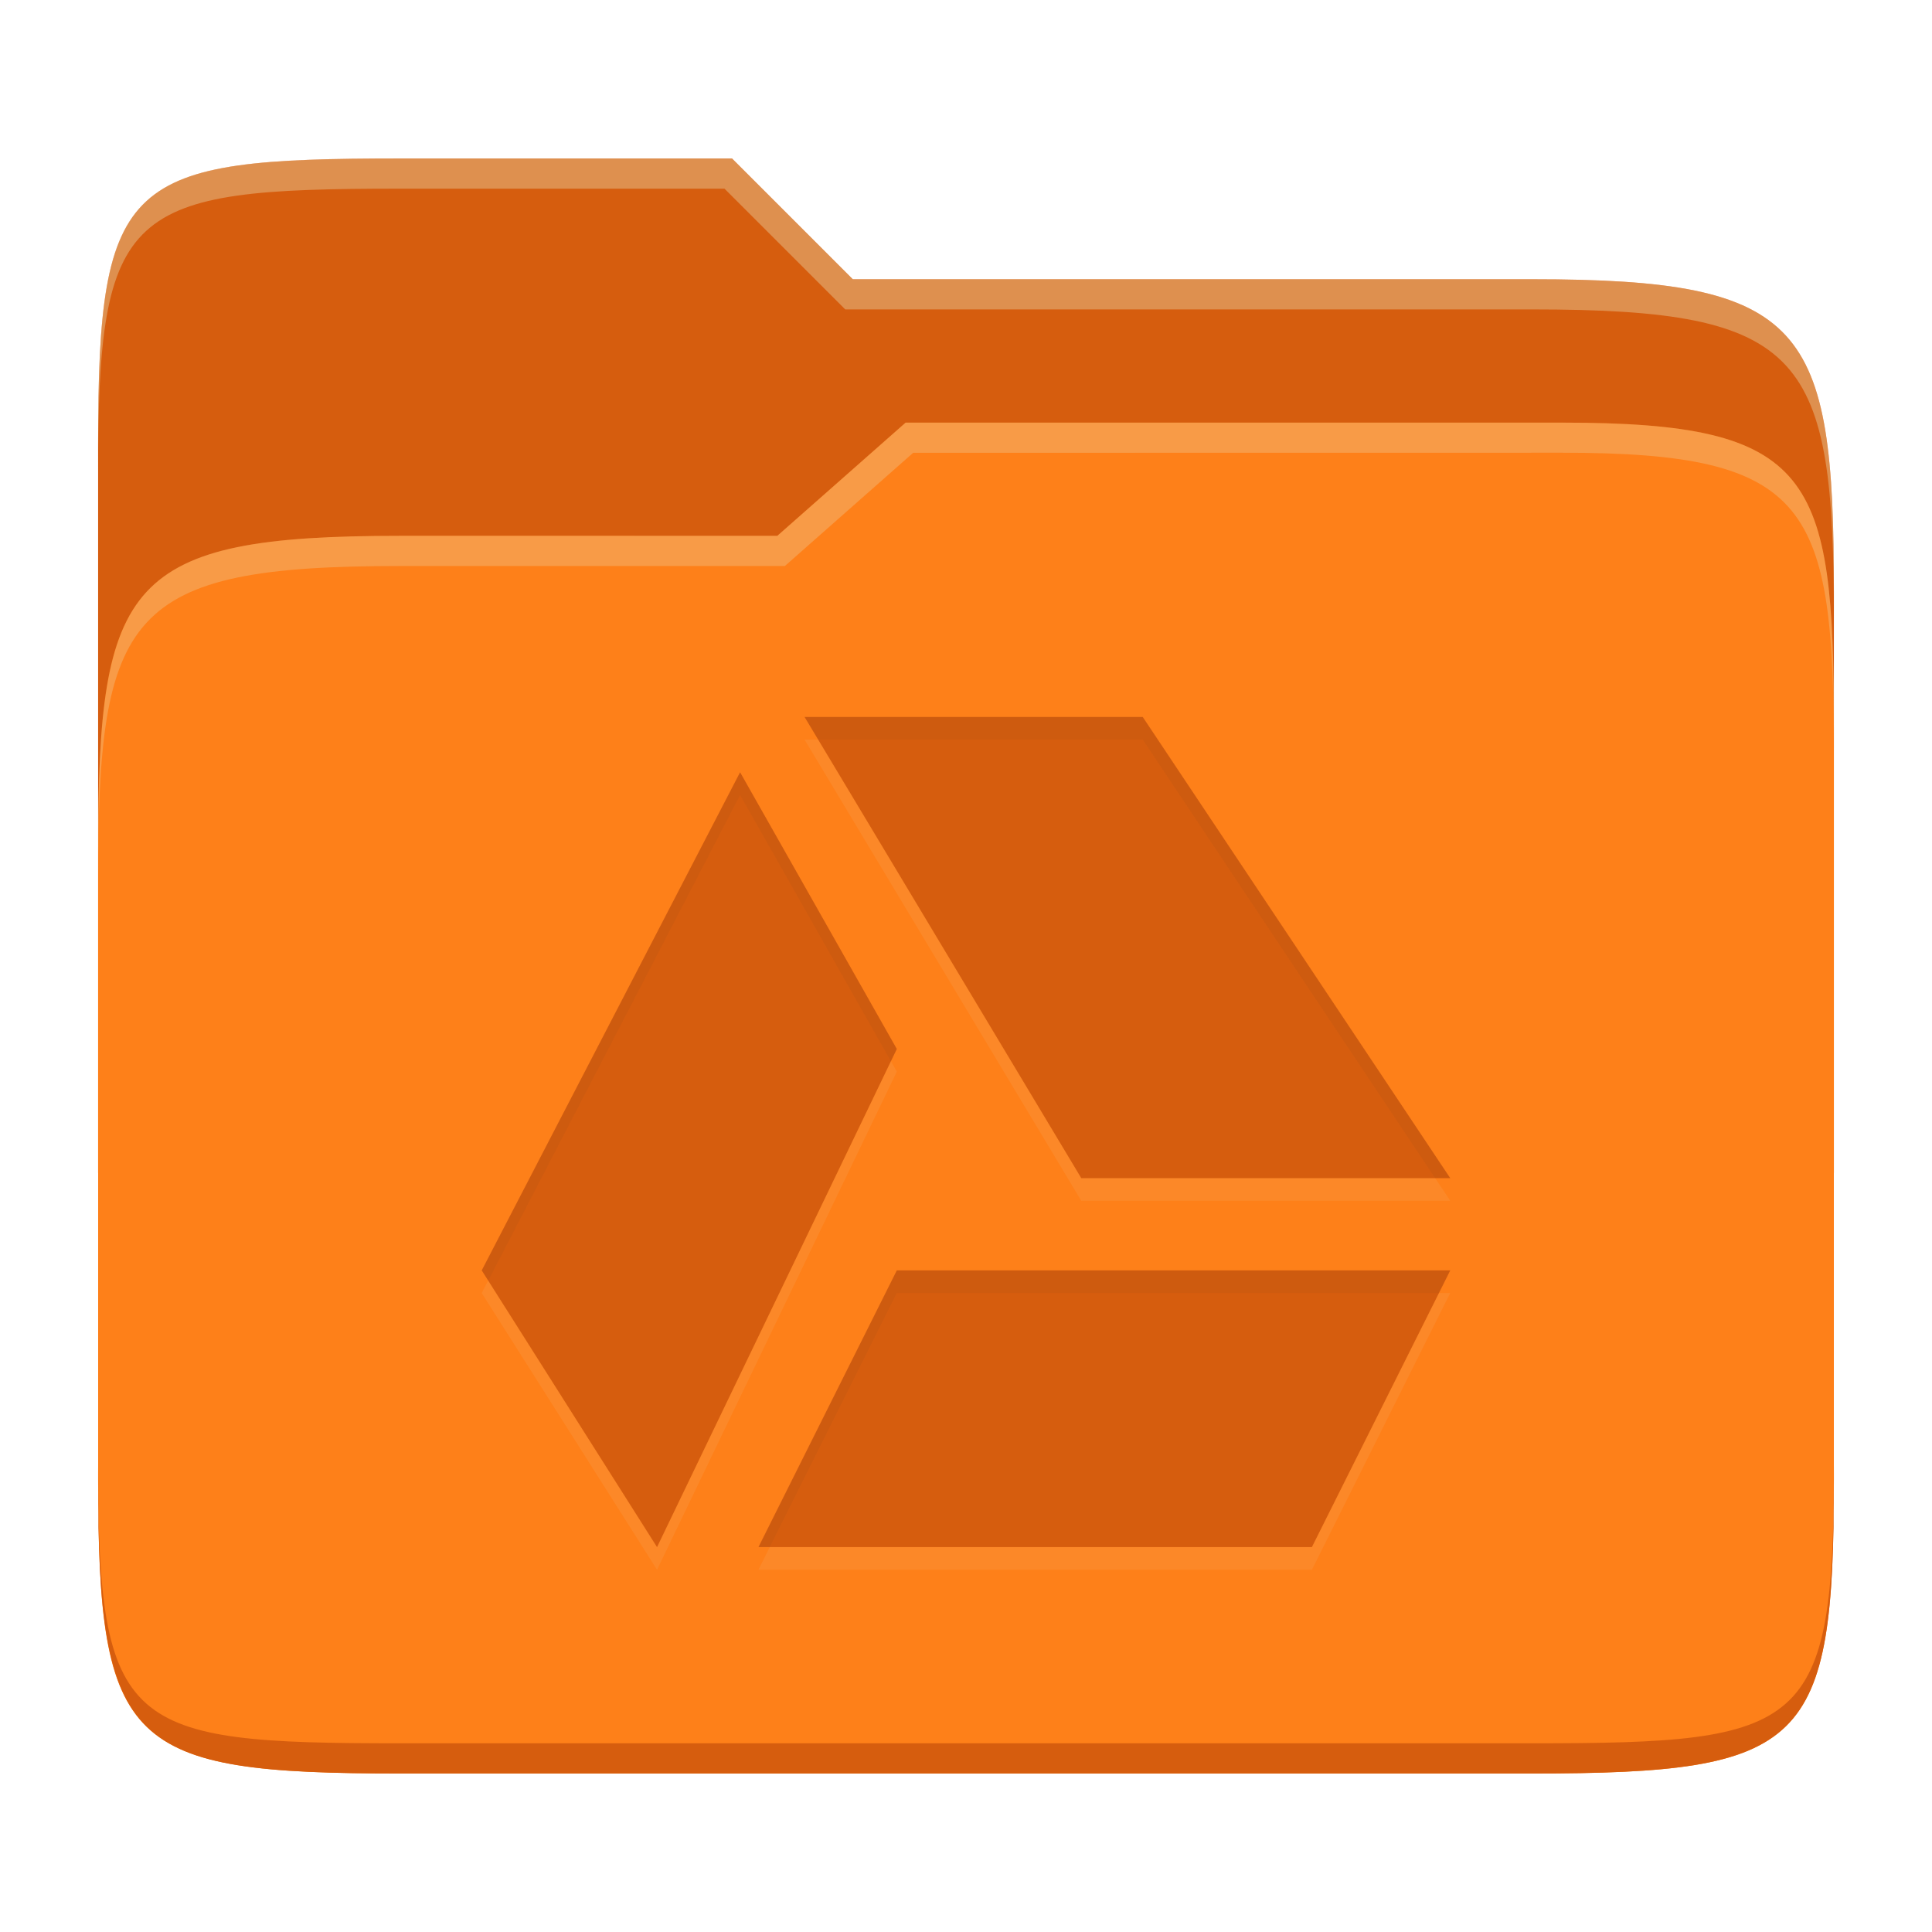
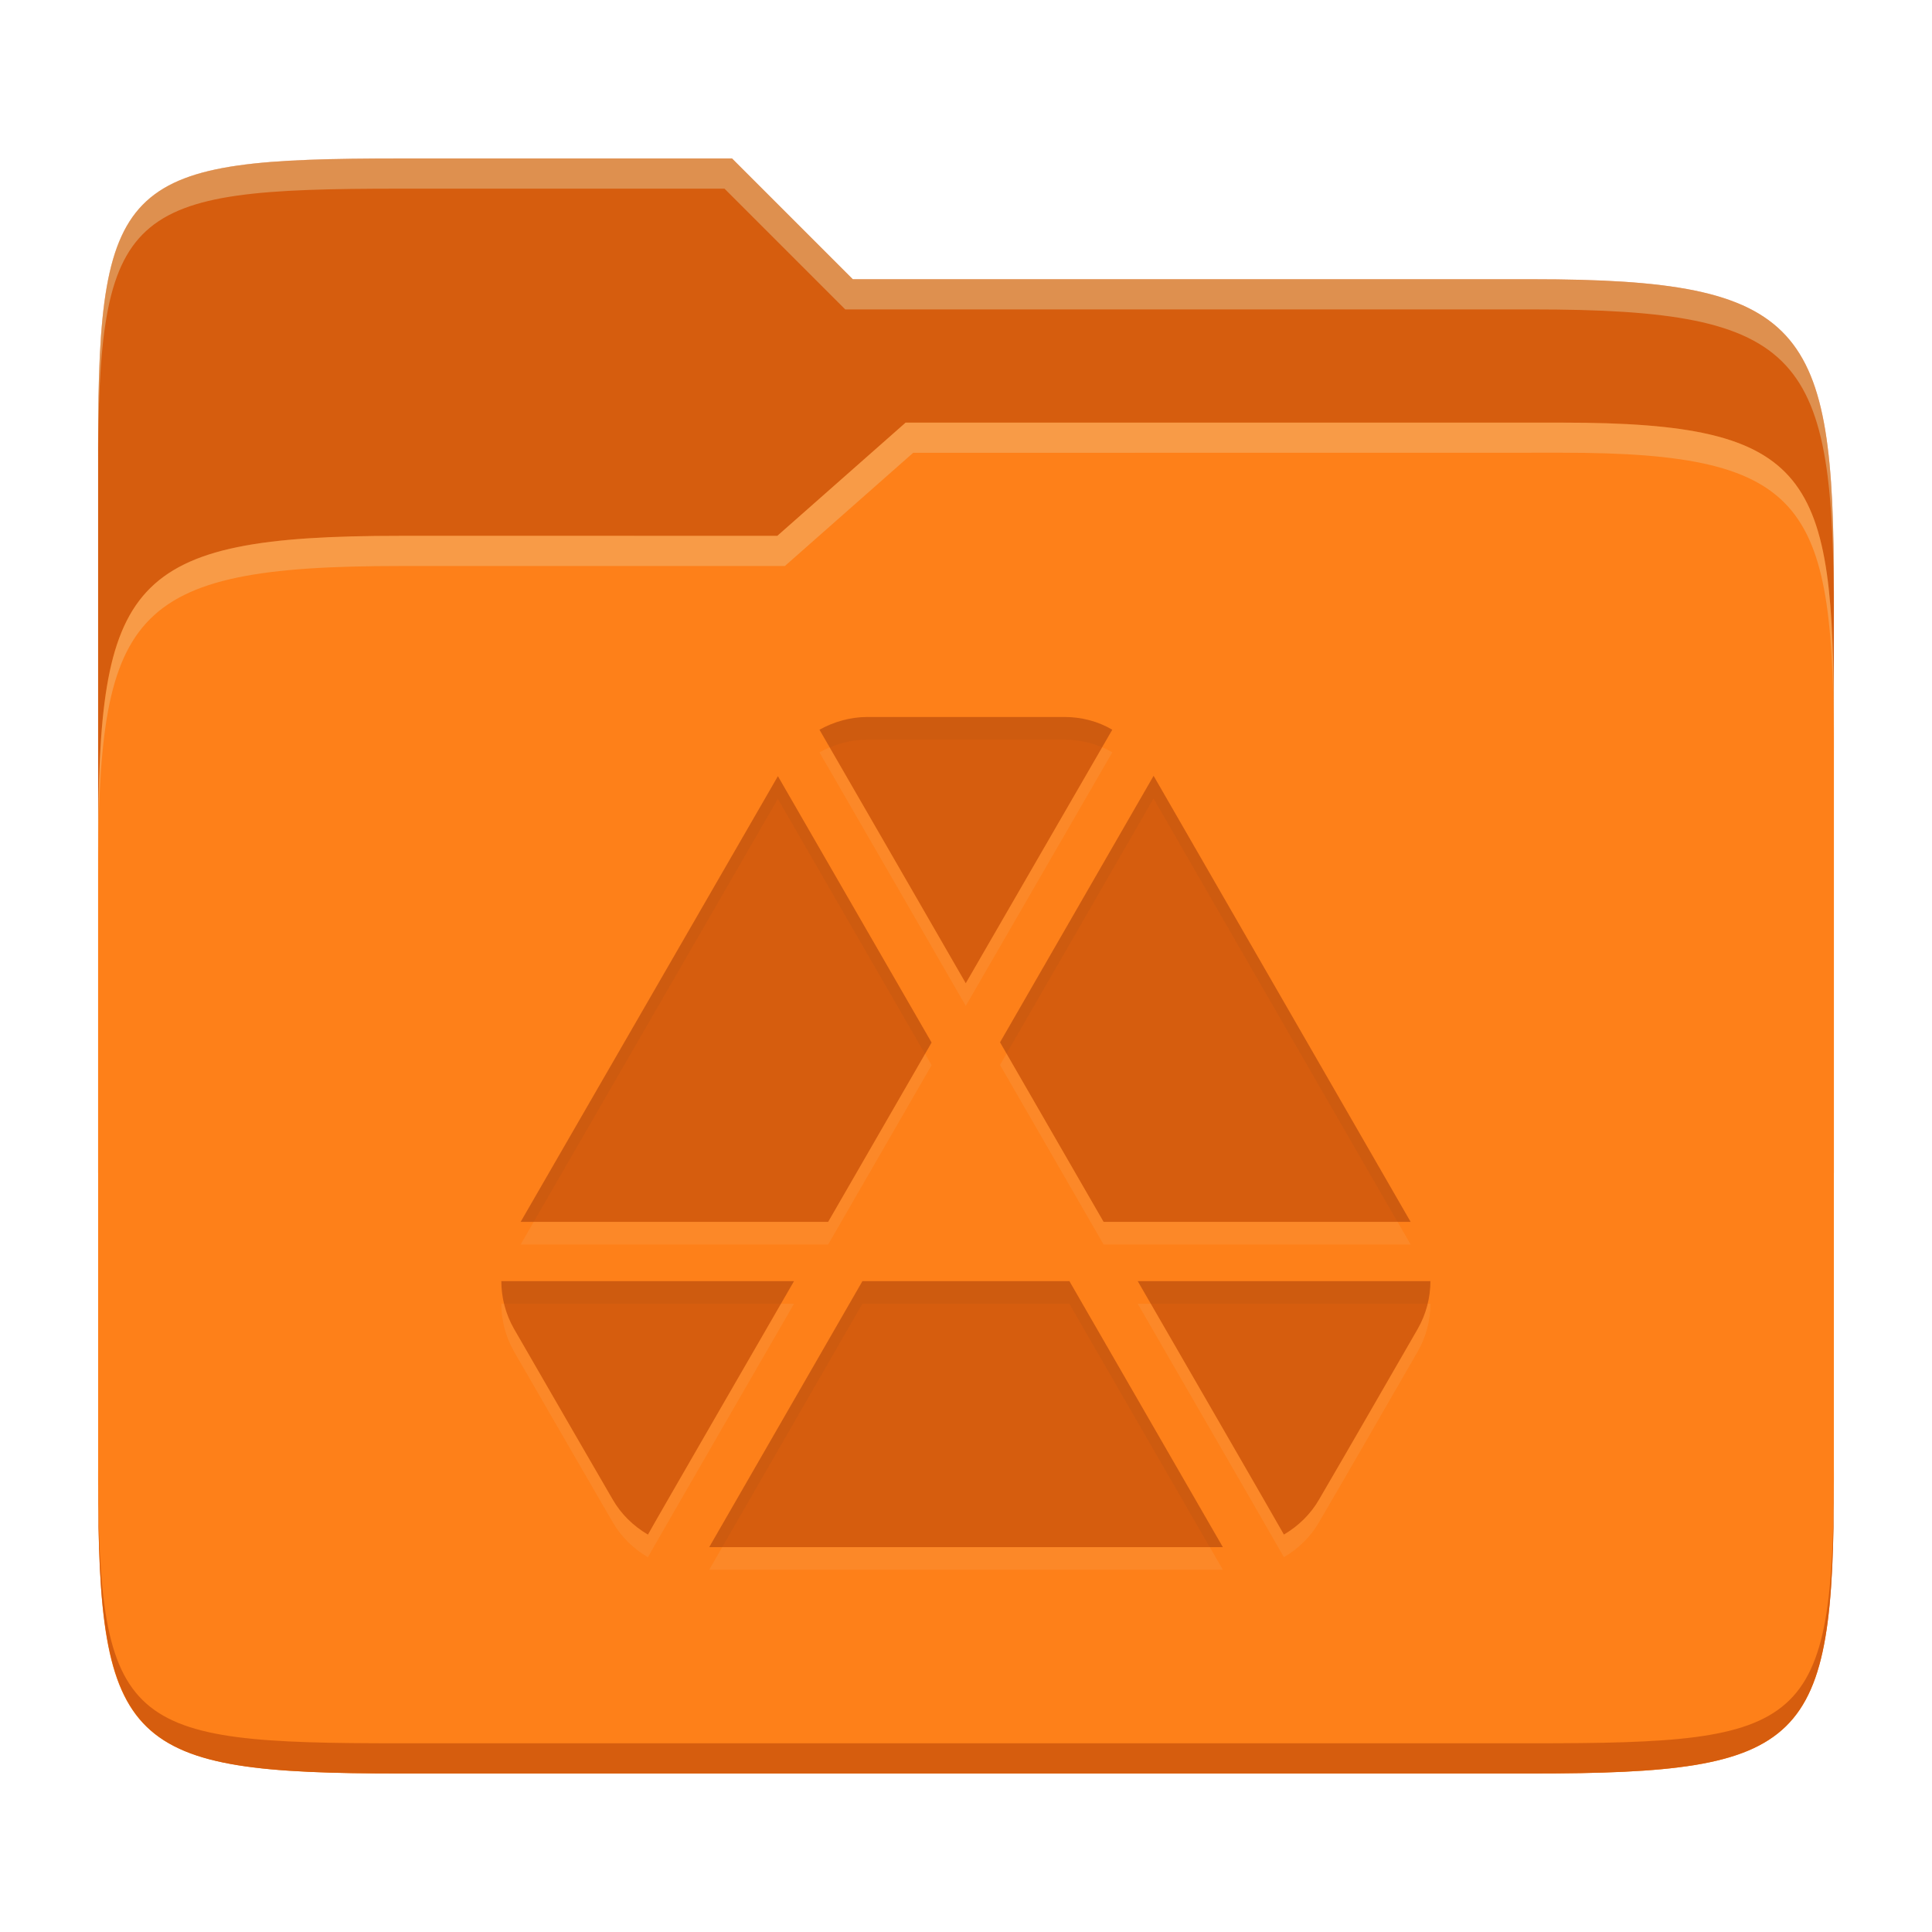
<svg xmlns="http://www.w3.org/2000/svg" width="256" height="256" version="1.1">
  <path d="m53.047 21c-36.322 0-40.047 2.481-40.047 37.772v96.653h230v-77.055c0-35.291-3.678-41.37-40-41.37h-90l-16-16z" fill="#d65d0e" />
  <path d="m53 71c-36.338 0-39.996 6.144-39.996 41.397v83.653c0 35.313 3.686 38.951 40.002 38.951h149.99c36.316 0 40-3.639 40-38.951v-99.621c0-33.574-2.687-40.428-36-40.428h-87l-17 15z" fill="#fe8019" />
  <path d="m243 193.99c0 35.291-3.653 37.006-39.974 37.006h-150.02c-36.319 0-40.005-1.715-40.005-37v2c0 35.641 4 39 40.005 39h150.02c36.399 0 39.974-3.727 39.974-38.998z" fill="#d65d0e" />
  <path d="m120 56-17 15h-50c-36.156 0-39.996 5.917-39.996 41.433v4.141c0-35.295 3.684-41.574 39.996-41.574h51l17-15 86.001-0.011c33.136-0.004 35.999 7.05 35.999 40.591v-4.141c0-33.541-2.649-40.44-36-40.44z" fill="#ebdbb2" opacity=".3" />
  <path d="m97 21-43.953 1e-6c-36.322 0-40.052 2.451-40.052 37.744v3.91c0-35.291 3.682-37.655 40.005-37.655h43l16 16h91c36.322 0 40 5.989 40 41.281v-3.907c0-35.291-3.678-41.373-40-41.373h-90z" fill="#ebdbb2" opacity=".4" />
-   <path d="m106.61 97.999 36.667 61.111h48.888l-40.749-61.111zm-8.544 7.328-34.234 66.006 23.228 36.667 31.772-66.006zm20.766 66.006-18.333 36.667h73.332l18.333-36.667z" fill="#ebdbb2" opacity=".1" />
-   <path d="m106.61 95 36.667 61.111h48.888l-40.749-61.111zm-8.544 7.328-34.234 66.006 23.228 36.667 31.772-66.006zm20.766 66.006-18.333 36.667h73.332l18.333-36.667z" fill="#d65d0e" />
-   <path d="m106.61 95 1.801 3h43.006l38.748 58.111h2l-40.748-61.111zm-8.543 7.328-34.234 66.006 0.855 1.35 33.379-64.355 19.984 35.287 0.781-1.621zm20.766 66.006-18.332 36.666h1.5l16.832-33.666h71.832l1.5-3z" fill="#282828" opacity=".05" />
+   <path d="m114.94 98.004c-2.256 0-4.449 0.63-6.353 1.688 6.475 11.189 19.382 33.592 19.382 33.592l0.016-0.031 19.397-33.562c-1.904-1.127-4.097-1.687-6.354-1.687zm37.92 7.796-20.348 35.311 13.719 23.786h40.682zm-49.782 0.047-34.084 59.051h40.743l13.704-23.756zm-36.647 66.908c0 2.186 0.559 4.364 1.688 6.338l7.612 13.182 5.433 9.377c1.128 1.974 2.746 3.537 4.65 4.665 0.016 8e-3 0.031 7e-3 0.047 0.016-0.047-0.016 19.351-33.578 19.351-33.578zm47.848 0-20.303 35.25h68.059l-20.333-35.249zm36.478 0s19.398 33.562 19.367 33.578c8e-3 -6e-3 0.024-8e-3 0.031-0.016 1.904-1.128 3.522-2.691 4.65-4.665 4.378-7.502 8.702-15.035 13.044-22.559 1.128-1.974 1.688-4.152 1.688-6.338z" fill="#ebdbb2" opacity=".1" />
+   <path d="m114.94 95.005c-2.256 0-4.449 0.63-6.353 1.688 6.475 11.189 19.382 33.592 19.382 33.592l0.016-0.031 19.397-33.562c-1.904-1.127-4.097-1.687-6.354-1.687zm37.92 7.796-20.348 35.311 13.719 23.786h40.682zm-49.782 0.047-34.084 59.051h40.743l13.704-23.756zm-36.647 66.908c0 2.186 0.559 4.364 1.688 6.338l7.612 13.182 5.433 9.377c1.128 1.974 2.746 3.537 4.65 4.665 0.016 8e-3 0.031 7e-3 0.047 0.016-0.047-0.016 19.351-33.578 19.351-33.578zm47.848 0-20.303 35.25h68.059l-20.333-35.249zm36.478 0s19.398 33.562 19.367 33.578c8e-3 -6e-3 0.024-8e-3 0.031-0.016 1.904-1.128 3.522-2.691 4.65-4.665 4.378-7.502 8.702-15.035 13.044-22.559 1.128-1.974 1.688-4.152 1.688-6.338z" fill="#d65d0e" />
+   <path d="m114.93 95.003c-2.256 0-4.45 0.632-6.354 1.69 0.453 0.782 0.847 1.467 1.355 2.348 1.56-0.656 3.259-1.037 4.998-1.037h26.088c1.744 0 3.446 0.342 5.01 1.014l1.344-2.326c-1.904-1.127-4.097-1.688-6.354-1.688zm37.92 7.797-20.348 35.311 0.865 1.5 19.482-33.812 32.324 56.098h1.728zm-49.781 0.047-34.084 59.051h1.732l32.352-56.051 19.498 33.795 0.865-1.5zm-36.646 66.908c0 1.008 0.132 2.012 0.371 2.998h36.68c0.282-0.487 1.728-2.998 1.728-2.998zm47.848 0-20.303 35.248h1.728l18.574-32.25h27.424l18.602 32.25h1.73l-20.332-35.248zm36.479 0s1.447 2.511 1.728 2.998h36.68c0.239-0.986 0.371-1.99 0.371-2.998z" fill="#282828" opacity=".05" />
</svg>
